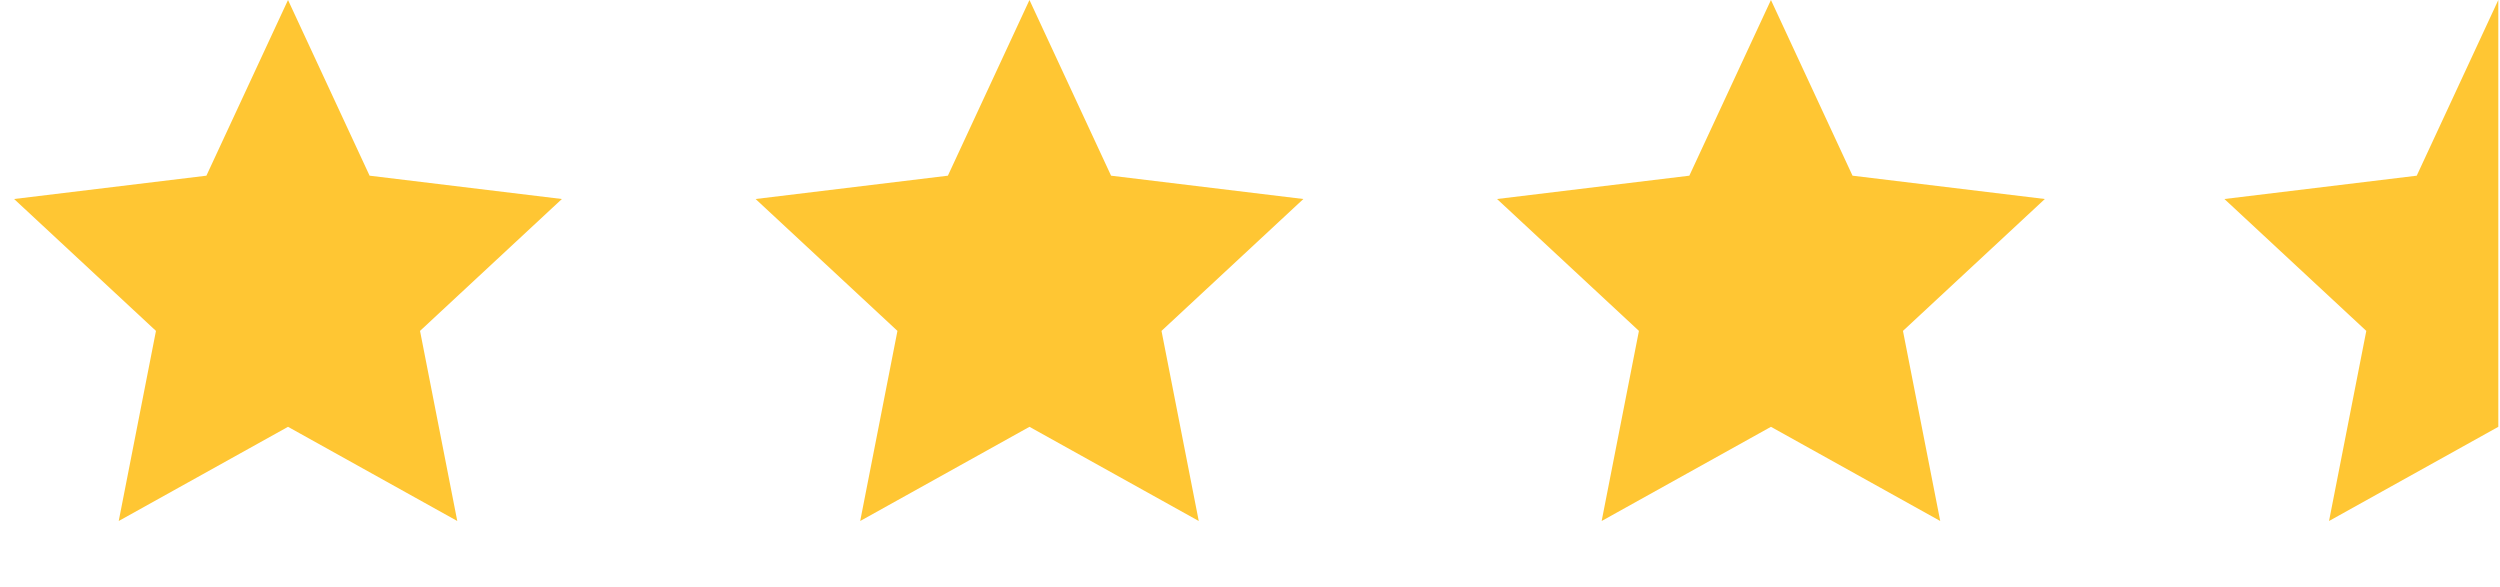
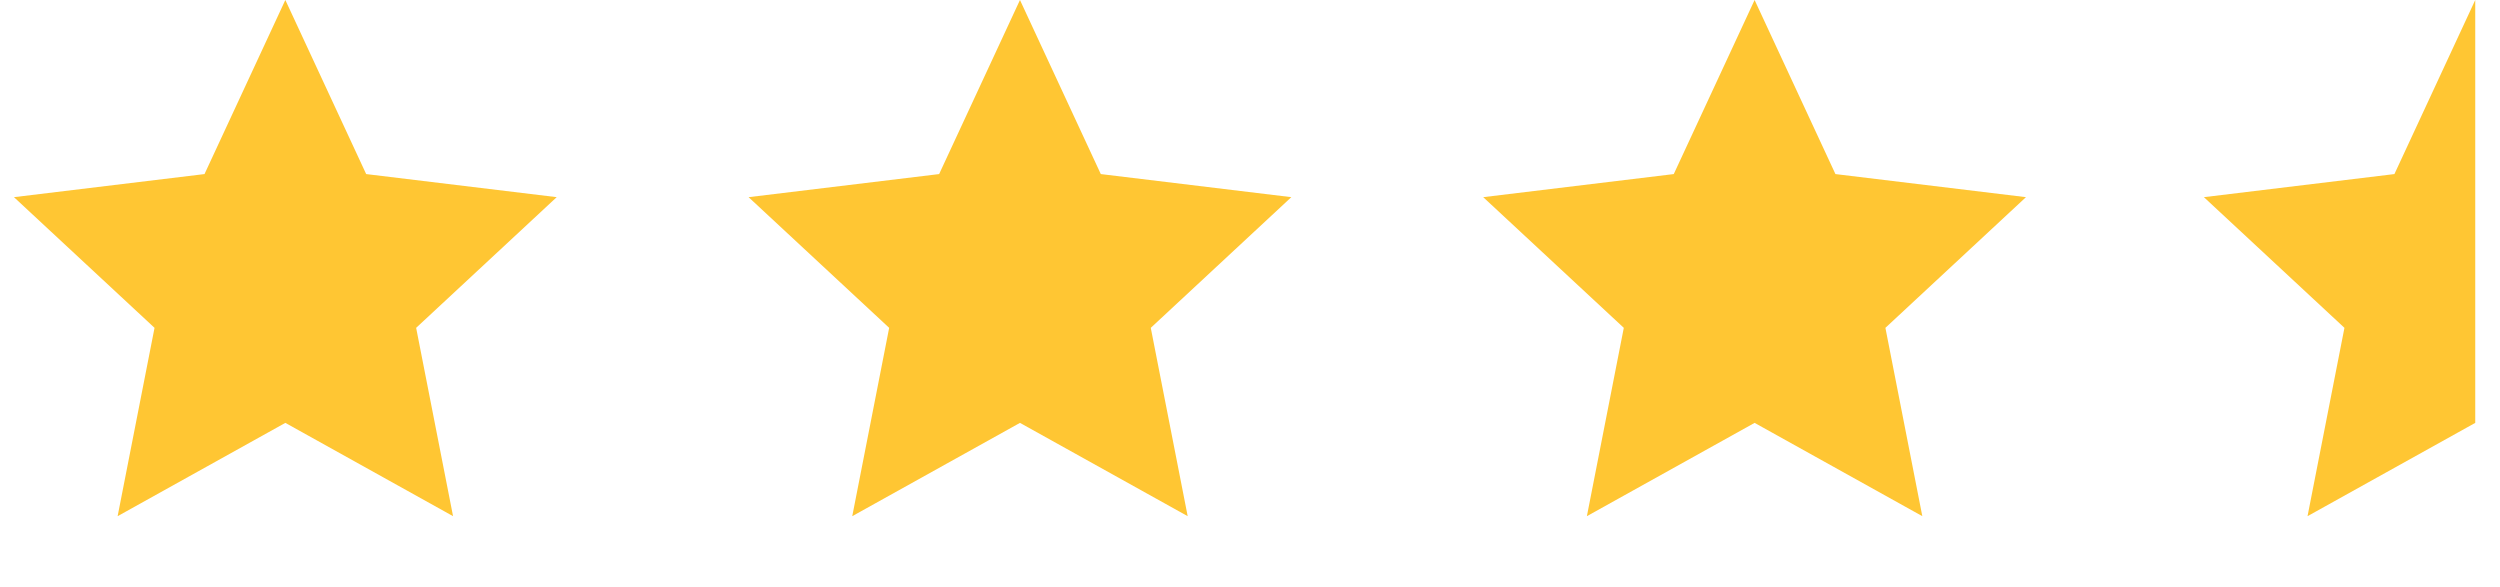
- <svg xmlns="http://www.w3.org/2000/svg" width="98" height="23" viewBox="0 0 98 23" fill="none">
-   <path d="M11.29 0L14.488 6.887L22.026 7.801L16.465 12.971L17.925 20.423L11.29 16.731L4.654 20.423L6.114 12.971L0.553 7.801L8.091 6.887L11.29 0Z" fill="#FFC633" />
-   <path d="M40.355 0L43.554 6.887L51.092 7.801L45.531 12.971L46.991 20.423L40.355 16.731L33.72 20.423L35.18 12.971L29.619 7.801L37.157 6.887L40.355 0Z" fill="#FFC633" />
-   <path d="M69.421 0L72.619 6.887L80.158 7.801L74.596 12.971L76.057 20.423L69.421 16.731L62.785 20.423L64.246 12.971L58.684 7.801L66.222 6.887L69.421 0Z" fill="#FFC633" />
-   <path d="M91.298 20.423L97.934 16.731V0L94.736 6.887L87.197 7.801L92.759 12.971L91.298 20.423Z" fill="#FFC633" />
+ <svg xmlns="http://www.w3.org/2000/svg" width="81" height="19" viewBox="0 0 81 19" fill="none">
+   <path d="M9.245 0L11.864 5.64L18.037 6.388L13.483 10.622L14.679 16.724L9.245 13.701L3.811 16.724L5.007 10.622L0.452 6.388L6.626 5.64L9.245 0Z" fill="#FFC633" />
+   <path d="M33.047 0L35.666 5.64L41.839 6.388L37.285 10.622L38.481 16.724L33.047 13.701L27.613 16.724L28.809 10.622L24.254 6.388L30.428 5.64L33.047 0Z" fill="#FFC633" />
+   <path d="M56.849 0L59.468 5.64L65.641 6.388L61.087 10.622L62.283 16.724L56.849 13.701L51.415 16.724L52.611 10.622L48.056 6.388L54.23 5.64L56.849 0Z" fill="#FFC633" />
+   <path d="M74.764 16.724L80.198 13.701V0L77.579 5.64L71.406 6.388L75.96 10.622L74.764 16.724Z" fill="#FFC633" />
</svg>
